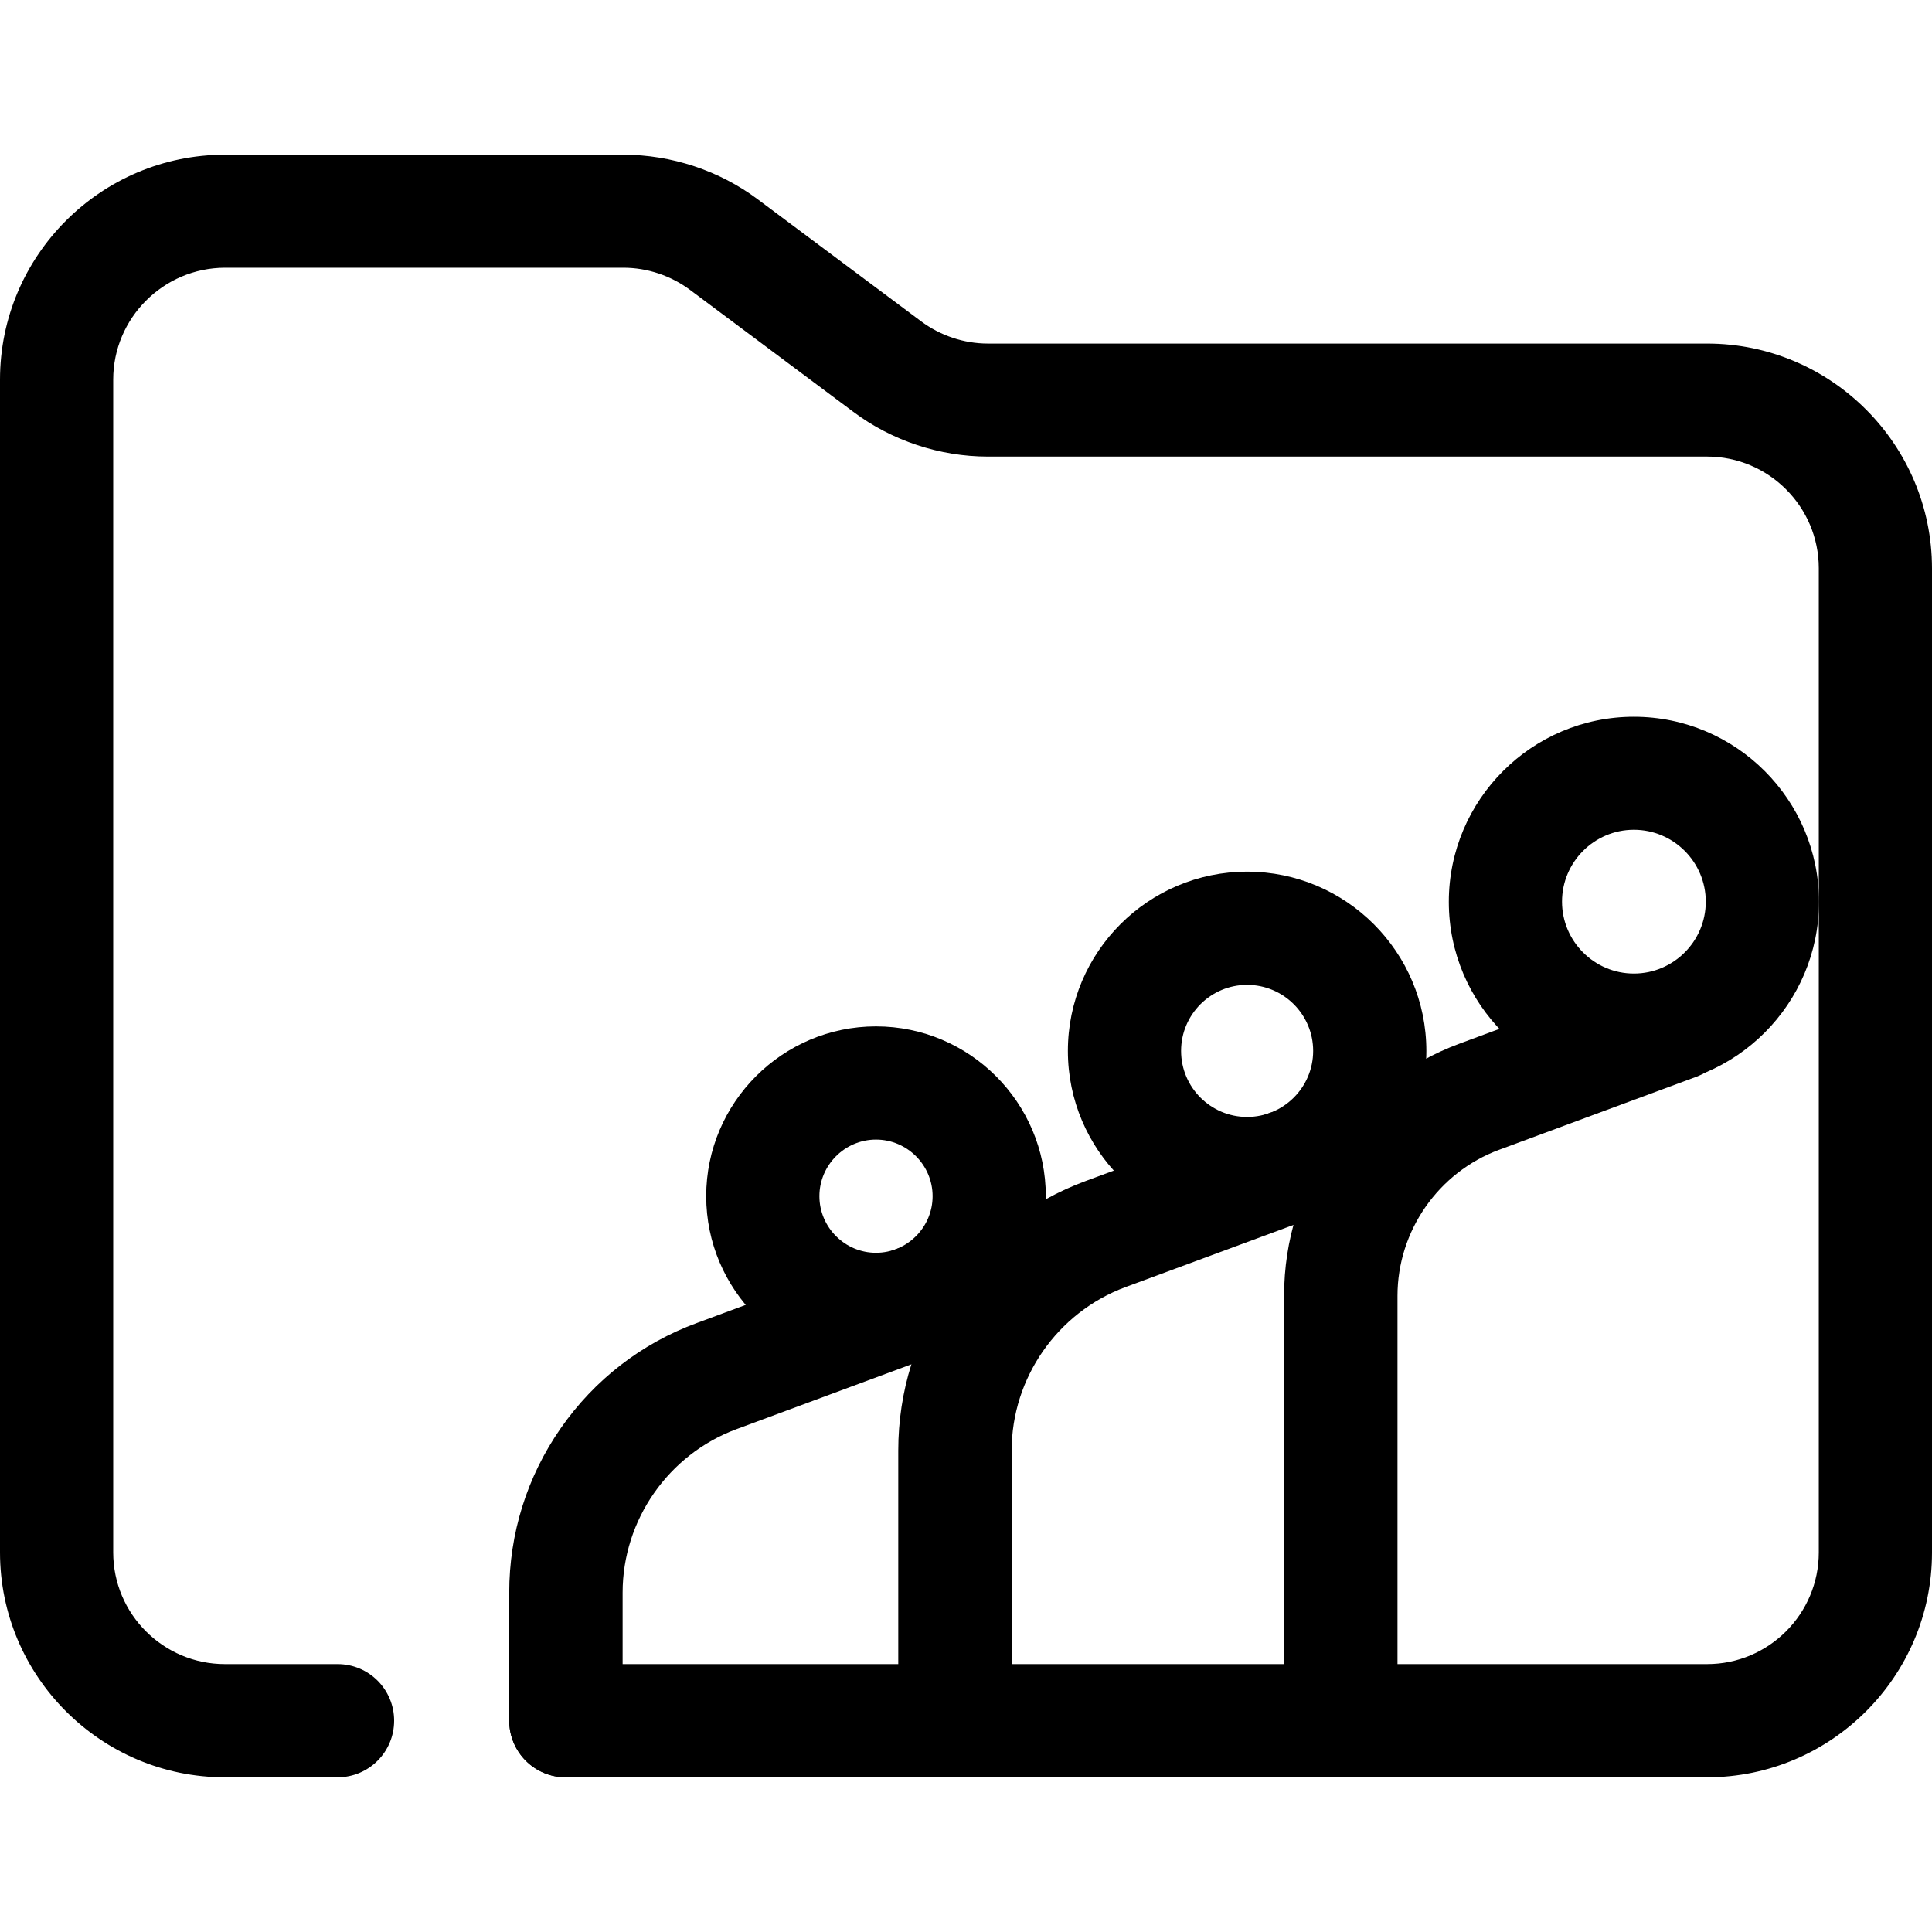
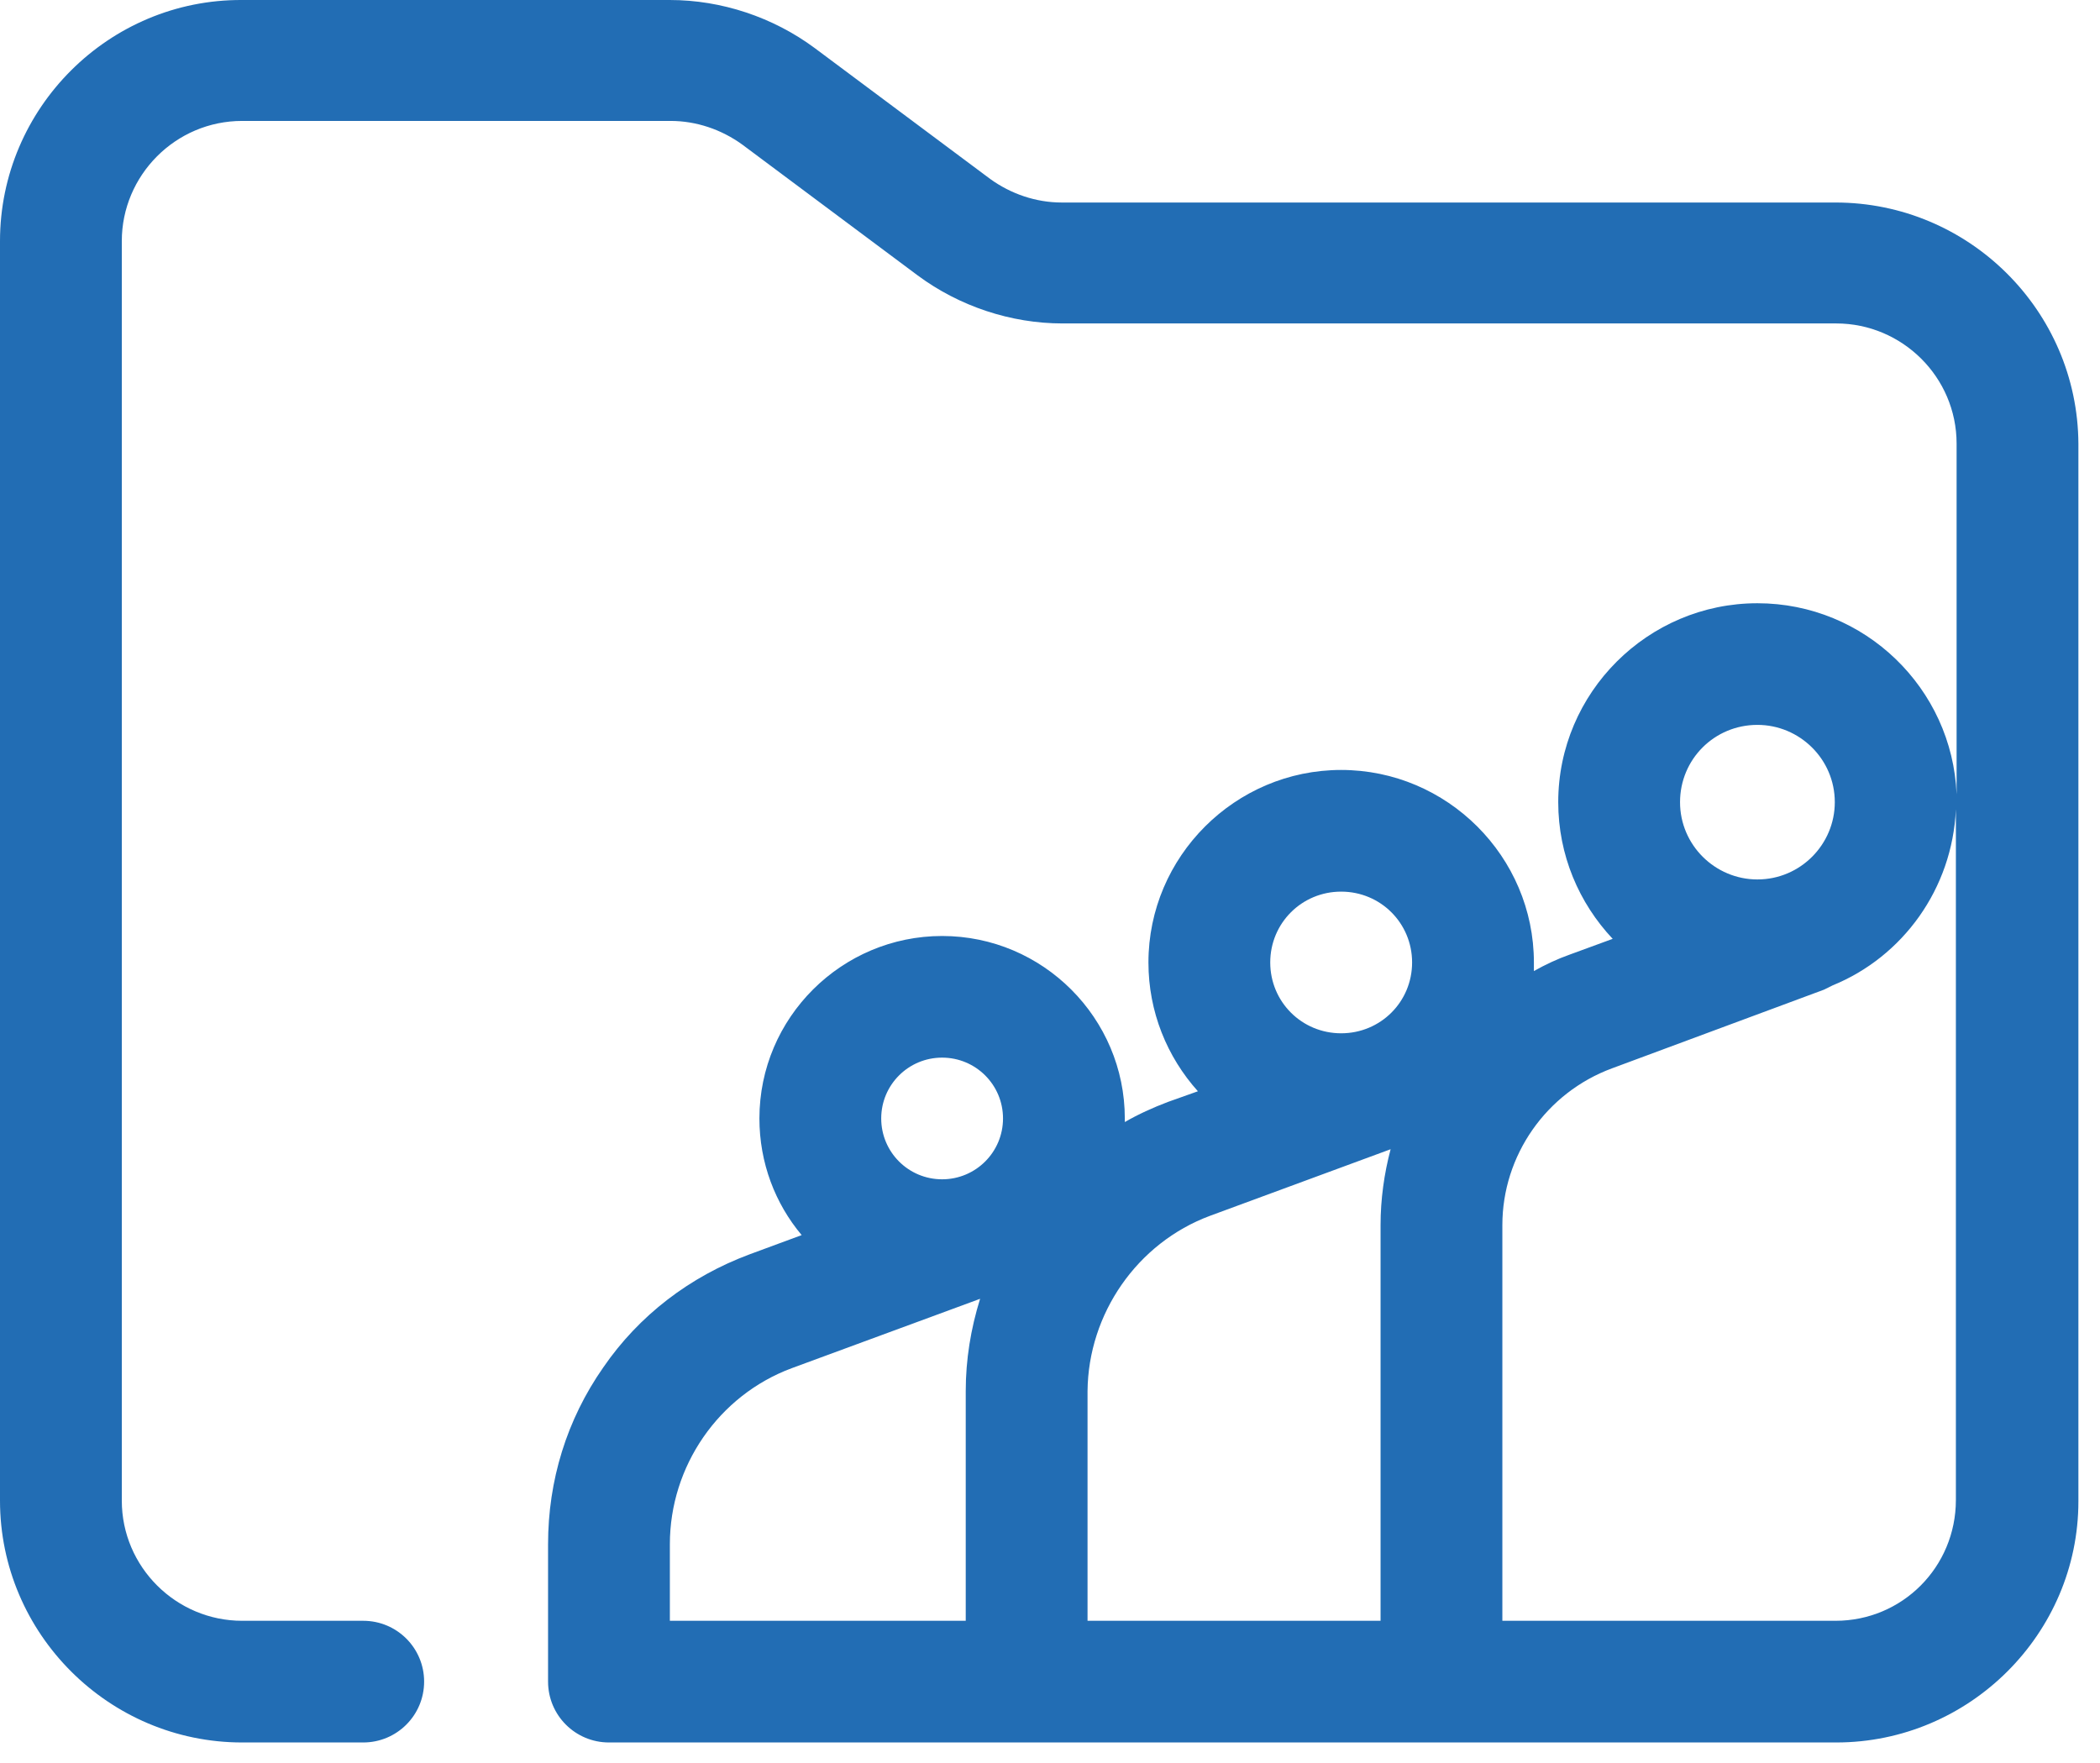
- <svg xmlns="http://www.w3.org/2000/svg" version="1.1" id="Layer_1" x="0px" y="0px" viewBox="0 0 1024 1024" style="enable-background:new 0 0 1024 1024;" xml:space="preserve">
-   <g class="st0">
-     <path class="st1" d="M904.8,942H299.9c-16.6,0-30-13.4-30-30s13.4-30,30-30h604.9c32.7,0,59.2-26.6,59.2-59.2V301.2   c0-32.7-26.6-59.2-59.2-59.2H523.6c-25.5,0-50.9-8.4-71.3-23.7l-86.5-64.6c-10.2-7.6-22.7-11.8-35.4-11.8H119.2   C86.6,142,60,168.6,60,201.2v621.6c0,32.7,26.6,59.2,59.2,59.2h59.7c16.6,0,30,13.4,30,30s-13.4,30-30,30h-59.7   C53.5,942,0,888.5,0,822.8V201.2C0,135.5,53.5,82,119.2,82h211.2c25.5,0,50.9,8.4,71.3,23.7l86.5,64.6   c10.2,7.6,22.7,11.8,35.4,11.8h381.2c65.7,0,119.2,53.5,119.2,119.2v521.6C1024,888.5,970.5,942,904.8,942z" />
-   </g>
-   <g class="st0">
-     <g>
-       <path class="st1" d="M299.9,942c-16.6,0-30-13.4-30-30v-67.9c0-31.3,9.4-61.4,27.3-87.1c17.9-25.7,42.8-45,72.2-55.8l105.5-39.1    c15.5-5.8,32.8,2.2,38.6,17.7s-2.2,32.8-17.7,38.6l-105.5,39.1c-36.1,13.4-60.3,48.2-60.3,86.6V912    C329.9,928.6,316.4,942,299.9,942z" />
-     </g>
-     <g>
-       <path class="st1" d="M464.3,724c-49.6,0-90-40.4-90-90s40.4-90,90-90s90,40.4,90,90S513.9,724,464.3,724z M464.3,604    c-16.5,0-30,13.5-30,30s13.5,30,30,30s30-13.5,30-30S480.8,604,464.3,604z" />
-     </g>
-   </g>
-   <g class="st0">
-     <g>
-       <path class="st1" d="M506.1,942c-16.6,0-30-13.4-30-30V768.8c0-31.3,9.4-61.4,27.3-87.1c17.9-25.7,42.8-45,72.2-55.8l96.2-35.6    c15.5-5.8,32.8,2.2,38.6,17.7s-2.2,32.8-17.7,38.6l-96.2,35.6c-36.1,13.4-60.3,48.2-60.3,86.6V912    C536.1,928.6,522.7,942,506.1,942z" />
-     </g>
-     <g>
-       <path class="st1" d="M661,652c-52.4,0-95-42.6-95-95s42.6-95,95-95s95,42.6,95,95S713.4,652,661,652z M661,522    c-19.3,0-35,15.7-35,35s15.7,35,35,35s35-15.7,35-35S680.3,522,661,522z" />
-     </g>
-   </g>
-   <g class="st0">
-     <g>
-       <path class="st1" d="M710.6,942c-16.6,0-30-13.4-30-30V686.7c0-29.3,8.8-57.4,25.6-81.4c16.7-24,40.1-42.1,67.5-52.2l104.5-38.7    c15.5-5.8,32.8,2.2,38.6,17.7s-2.2,32.8-17.7,38.6l-104.5,38.7c-32.2,11.9-53.9,43-53.9,77.4V912C740.6,928.6,727.1,942,710.6,942    z" />
-     </g>
-     <g>
-       <path class="st1" d="M866,576.1c-54.1,0-98.1-44-98.1-98.1s44-98.1,98.1-98.1s98.1,44,98.1,98.1C964.1,532,920.1,576.1,866,576.1z     M866,439.8c-21,0-38.1,17.1-38.1,38.1S845,516,866,516s38.1-17.1,38.1-38.1S887,439.8,866,439.8z" />
-     </g>
-   </g>
+ <svg xmlns="http://www.w3.org/2000/svg" width="56" height="47" viewBox="0 0 56 47" fill="none">
+   <path d="M48.947 5.401H28.314C27.626 5.401 26.957 5.172 26.403 4.771L21.722 1.279C20.614 0.458 19.239 9.36283e-05 17.863 9.36283e-05H6.457C2.904 -0.019 0 2.882 0 6.431V40.019C0 43.569 2.904 46.47 6.457 46.47H9.686C10.584 46.47 11.31 45.744 11.31 44.847C11.31 43.95 10.584 43.225 9.686 43.225H6.457C4.7 43.225 3.248 41.794 3.248 40.019V6.431C3.248 4.676 4.681 3.225 6.457 3.225H17.882C18.57 3.225 19.239 3.454 19.793 3.855L24.474 7.347C25.582 8.168 26.957 8.626 28.333 8.626H48.966C50.724 8.626 52.176 10.057 52.176 11.832V21.183C52.061 18.359 49.73 16.088 46.864 16.088C43.941 16.088 41.553 18.473 41.553 21.393C41.553 22.805 42.107 24.084 43.005 25.038L41.859 25.458C41.534 25.573 41.209 25.725 40.904 25.897C40.904 25.821 40.904 25.744 40.904 25.668C40.904 22.844 38.592 20.534 35.764 20.534C32.937 20.534 30.625 22.844 30.625 25.668C30.625 26.985 31.122 28.187 31.944 29.103L31.141 29.389C30.74 29.542 30.358 29.714 29.995 29.924C29.995 29.886 29.995 29.866 29.995 29.828C29.995 27.157 27.817 24.962 25.123 24.962C22.448 24.962 20.251 27.137 20.251 29.828C20.251 31.012 20.672 32.099 21.378 32.939L19.984 33.454C18.398 34.046 17.042 35.076 16.086 36.47C15.112 37.863 14.615 39.485 14.615 41.183V44.847C14.615 45.744 15.341 46.47 16.239 46.47H48.966C52.52 46.47 55.424 43.569 55.424 40.038V11.832C55.404 8.283 52.501 5.401 48.947 5.401ZM46.864 19.332C47.992 19.332 48.928 20.248 48.928 21.393C48.928 22.519 48.011 23.454 46.864 23.454C45.737 23.454 44.801 22.538 44.801 21.393C44.801 20.248 45.718 19.332 46.864 19.332ZM35.764 23.779C36.815 23.779 37.656 24.618 37.656 25.668C37.656 26.718 36.815 27.557 35.764 27.557C34.714 27.557 33.873 26.718 33.873 25.668C33.873 24.618 34.714 23.779 35.764 23.779ZM32.268 32.424L37.083 30.649C36.911 31.298 36.815 31.985 36.815 32.672V43.225H29.001V37.099C29.02 35.038 30.32 33.149 32.268 32.424ZM25.123 28.206C26.021 28.206 26.747 28.931 26.747 29.828C26.747 30.725 26.021 31.451 25.123 31.451C24.225 31.451 23.499 30.725 23.499 29.828C23.499 28.931 24.225 28.206 25.123 28.206ZM21.111 36.489L26.136 34.638C25.887 35.439 25.753 36.26 25.753 37.099V43.225H17.863V41.183C17.863 39.103 19.162 37.214 21.111 36.489ZM48.947 43.225H40.063V32.672C40.063 30.821 41.229 29.141 42.986 28.492L48.641 26.393C48.718 26.355 48.794 26.317 48.871 26.279C50.743 25.515 52.061 23.702 52.157 21.584V40C52.157 41.794 50.724 43.225 48.947 43.225Z" fill="#226DB4" />
</svg>
